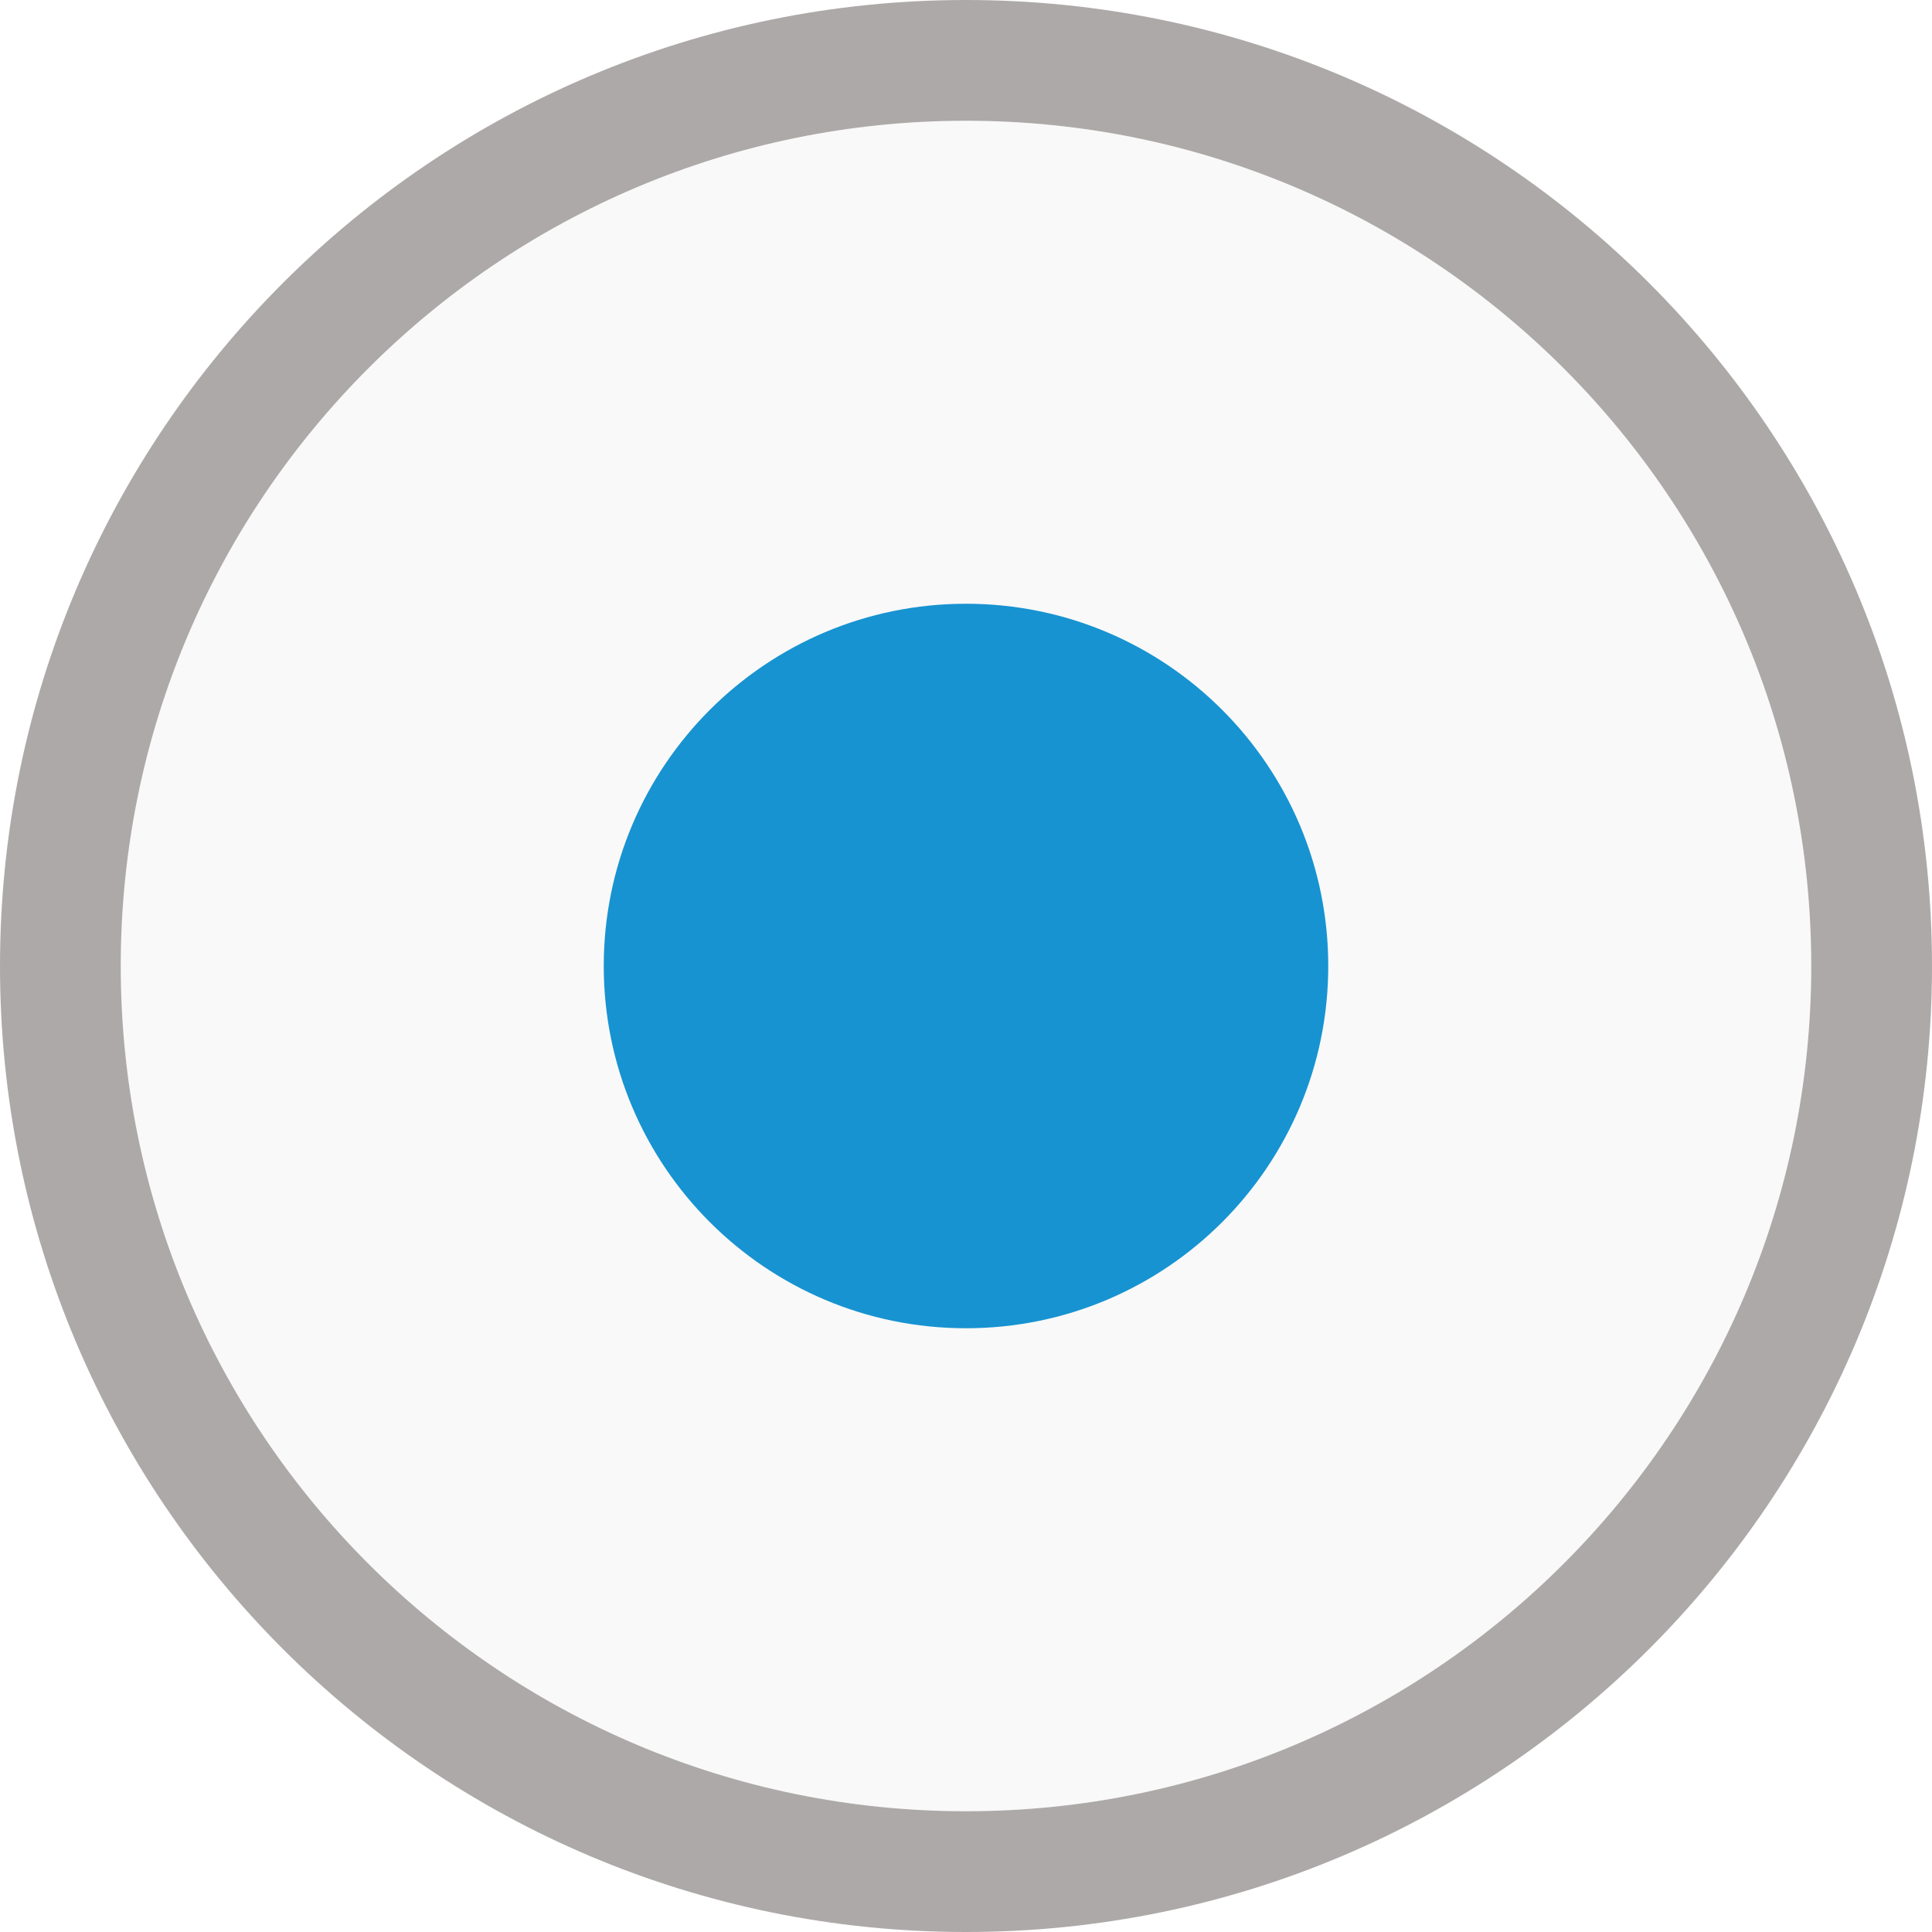
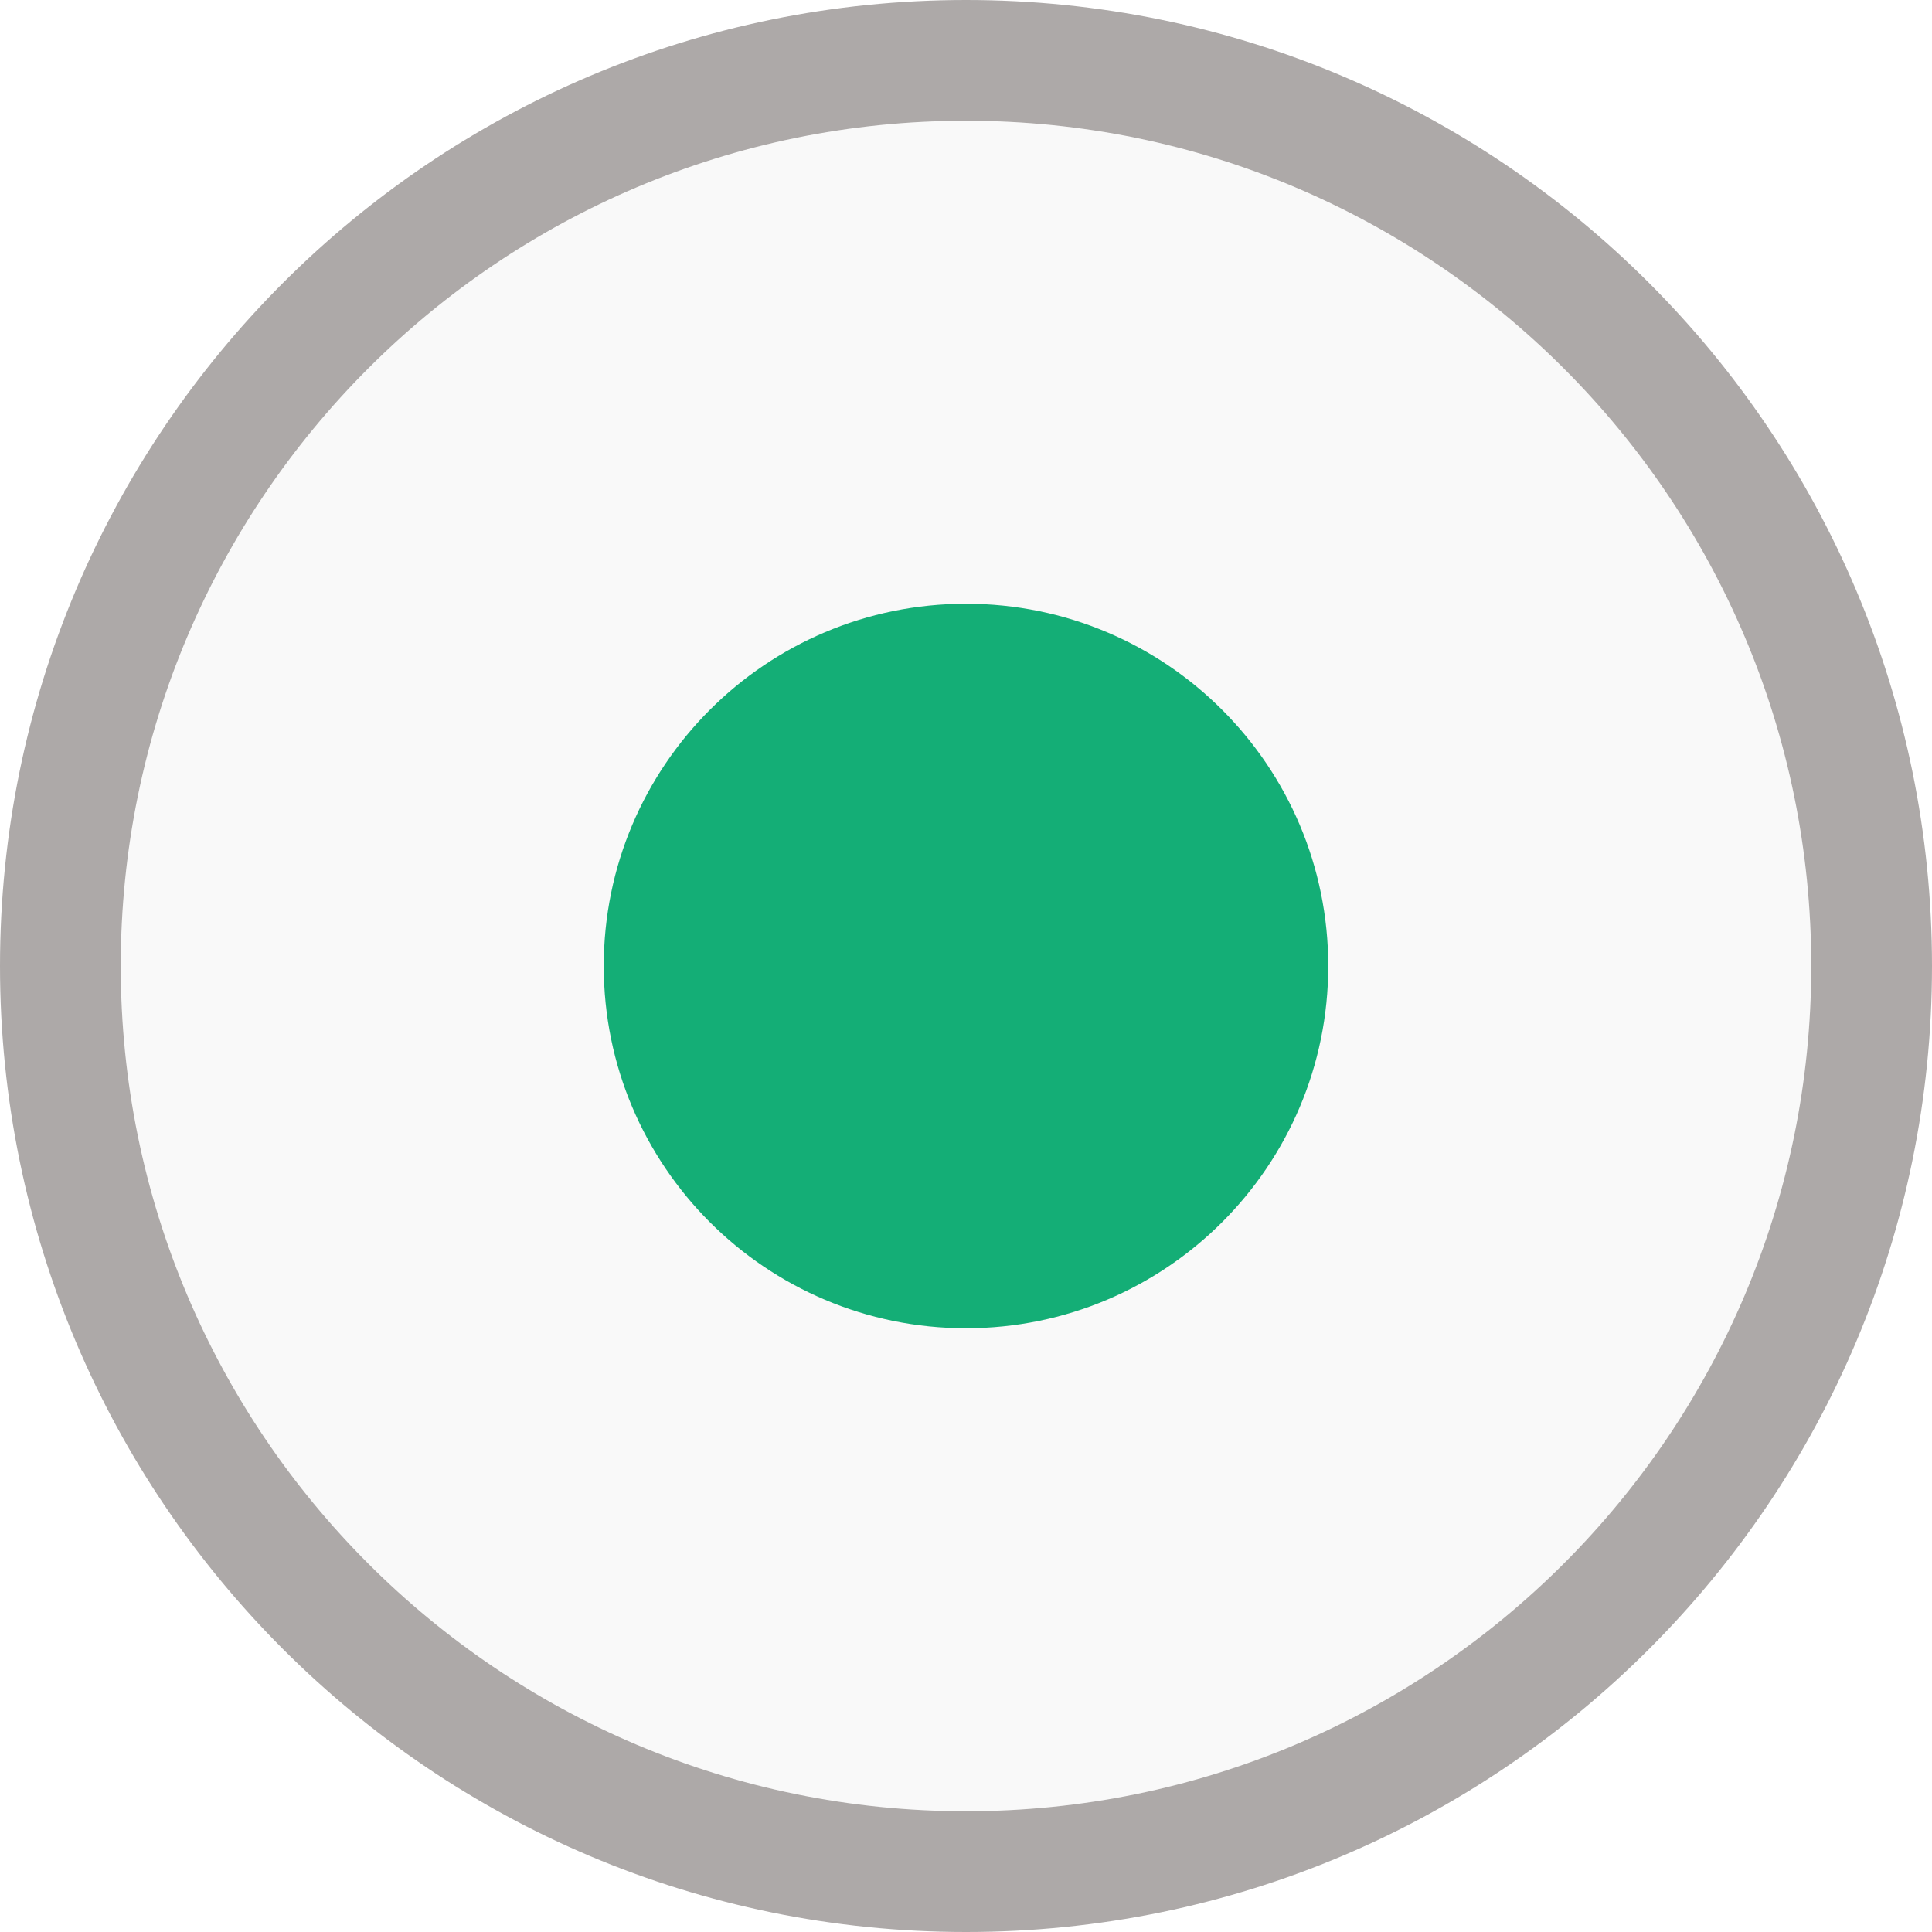
<svg xmlns="http://www.w3.org/2000/svg" width="16" height="16" id="svg2" version="1.1">
  <defs id="defs4">
    <linearGradient id="linearGradient3802">
      <stop style="stop-color:#eeeeec;stop-opacity:1;" offset="0" id="stop3804" />
      <stop id="stop3812" offset="0.5" style="stop-color:#e4e4e1;stop-opacity:1;" />
      <stop style="stop-color:#949493;stop-opacity:1;" offset="1" id="stop3806" />
    </linearGradient>
    <filter id="filter3881">
      <feGaussianBlur stdDeviation="0.24" id="feGaussianBlur3883" />
    </filter>
  </defs>
  <g id="layer1" transform="translate(0,-1036.362)">
    <path style="fill:#f9f9f9;fill-opacity:1;stroke:none" id="path3800" d="m 15,8 c 0,3.866 -3.134,7 -7,7 C 4.134,15 1,11.866 1,8 1,4.134 4.134,1 8,1 c 3.866,0 7,3.134 7,7 z" transform="translate(0,1036.362)" />
    <path style="opacity:1;fill:#ada9a8;fill-opacity:1;stroke:none" d="M 8 0 C 3.582 8.8817842e-16 -3.006854e-17 3.582 0 8 C 0 12.418 3.582 16 8 16 C 12.418 16 16 12.418 16 8 C 16 3.582 12.418 -1.8064254e-15 8 0 z M 8 1 C 11.866 1 15 4.134 15 8 C 15 11.866 11.866 15 8 15 C 4.134 15 1 11.866 1 8 C 1 4.134 4.134 1 8 1 z " transform="translate(0,1036.362)" id="path3008" />
-     <path style="fill:#1793d1;fill-opacity:1;stroke:none" id="path3833" d="M 11,8 C 11,9.657 9.657,11 8,11 6.343,11 5,9.657 5,8 5,6.343 6.343,5 8,5 c 1.657,0 3,1.343 3,3 z" transform="translate(0,1036.362)" />
+     <path style="fill:#14ae76;fill-opacity:1;stroke:none" id="path3833" d="M 11,8 C 11,9.657 9.657,11 8,11 6.343,11 5,9.657 5,8 5,6.343 6.343,5 8,5 c 1.657,0 3,1.343 3,3 z" transform="translate(0,1036.362)" />
  </g>
</svg>
